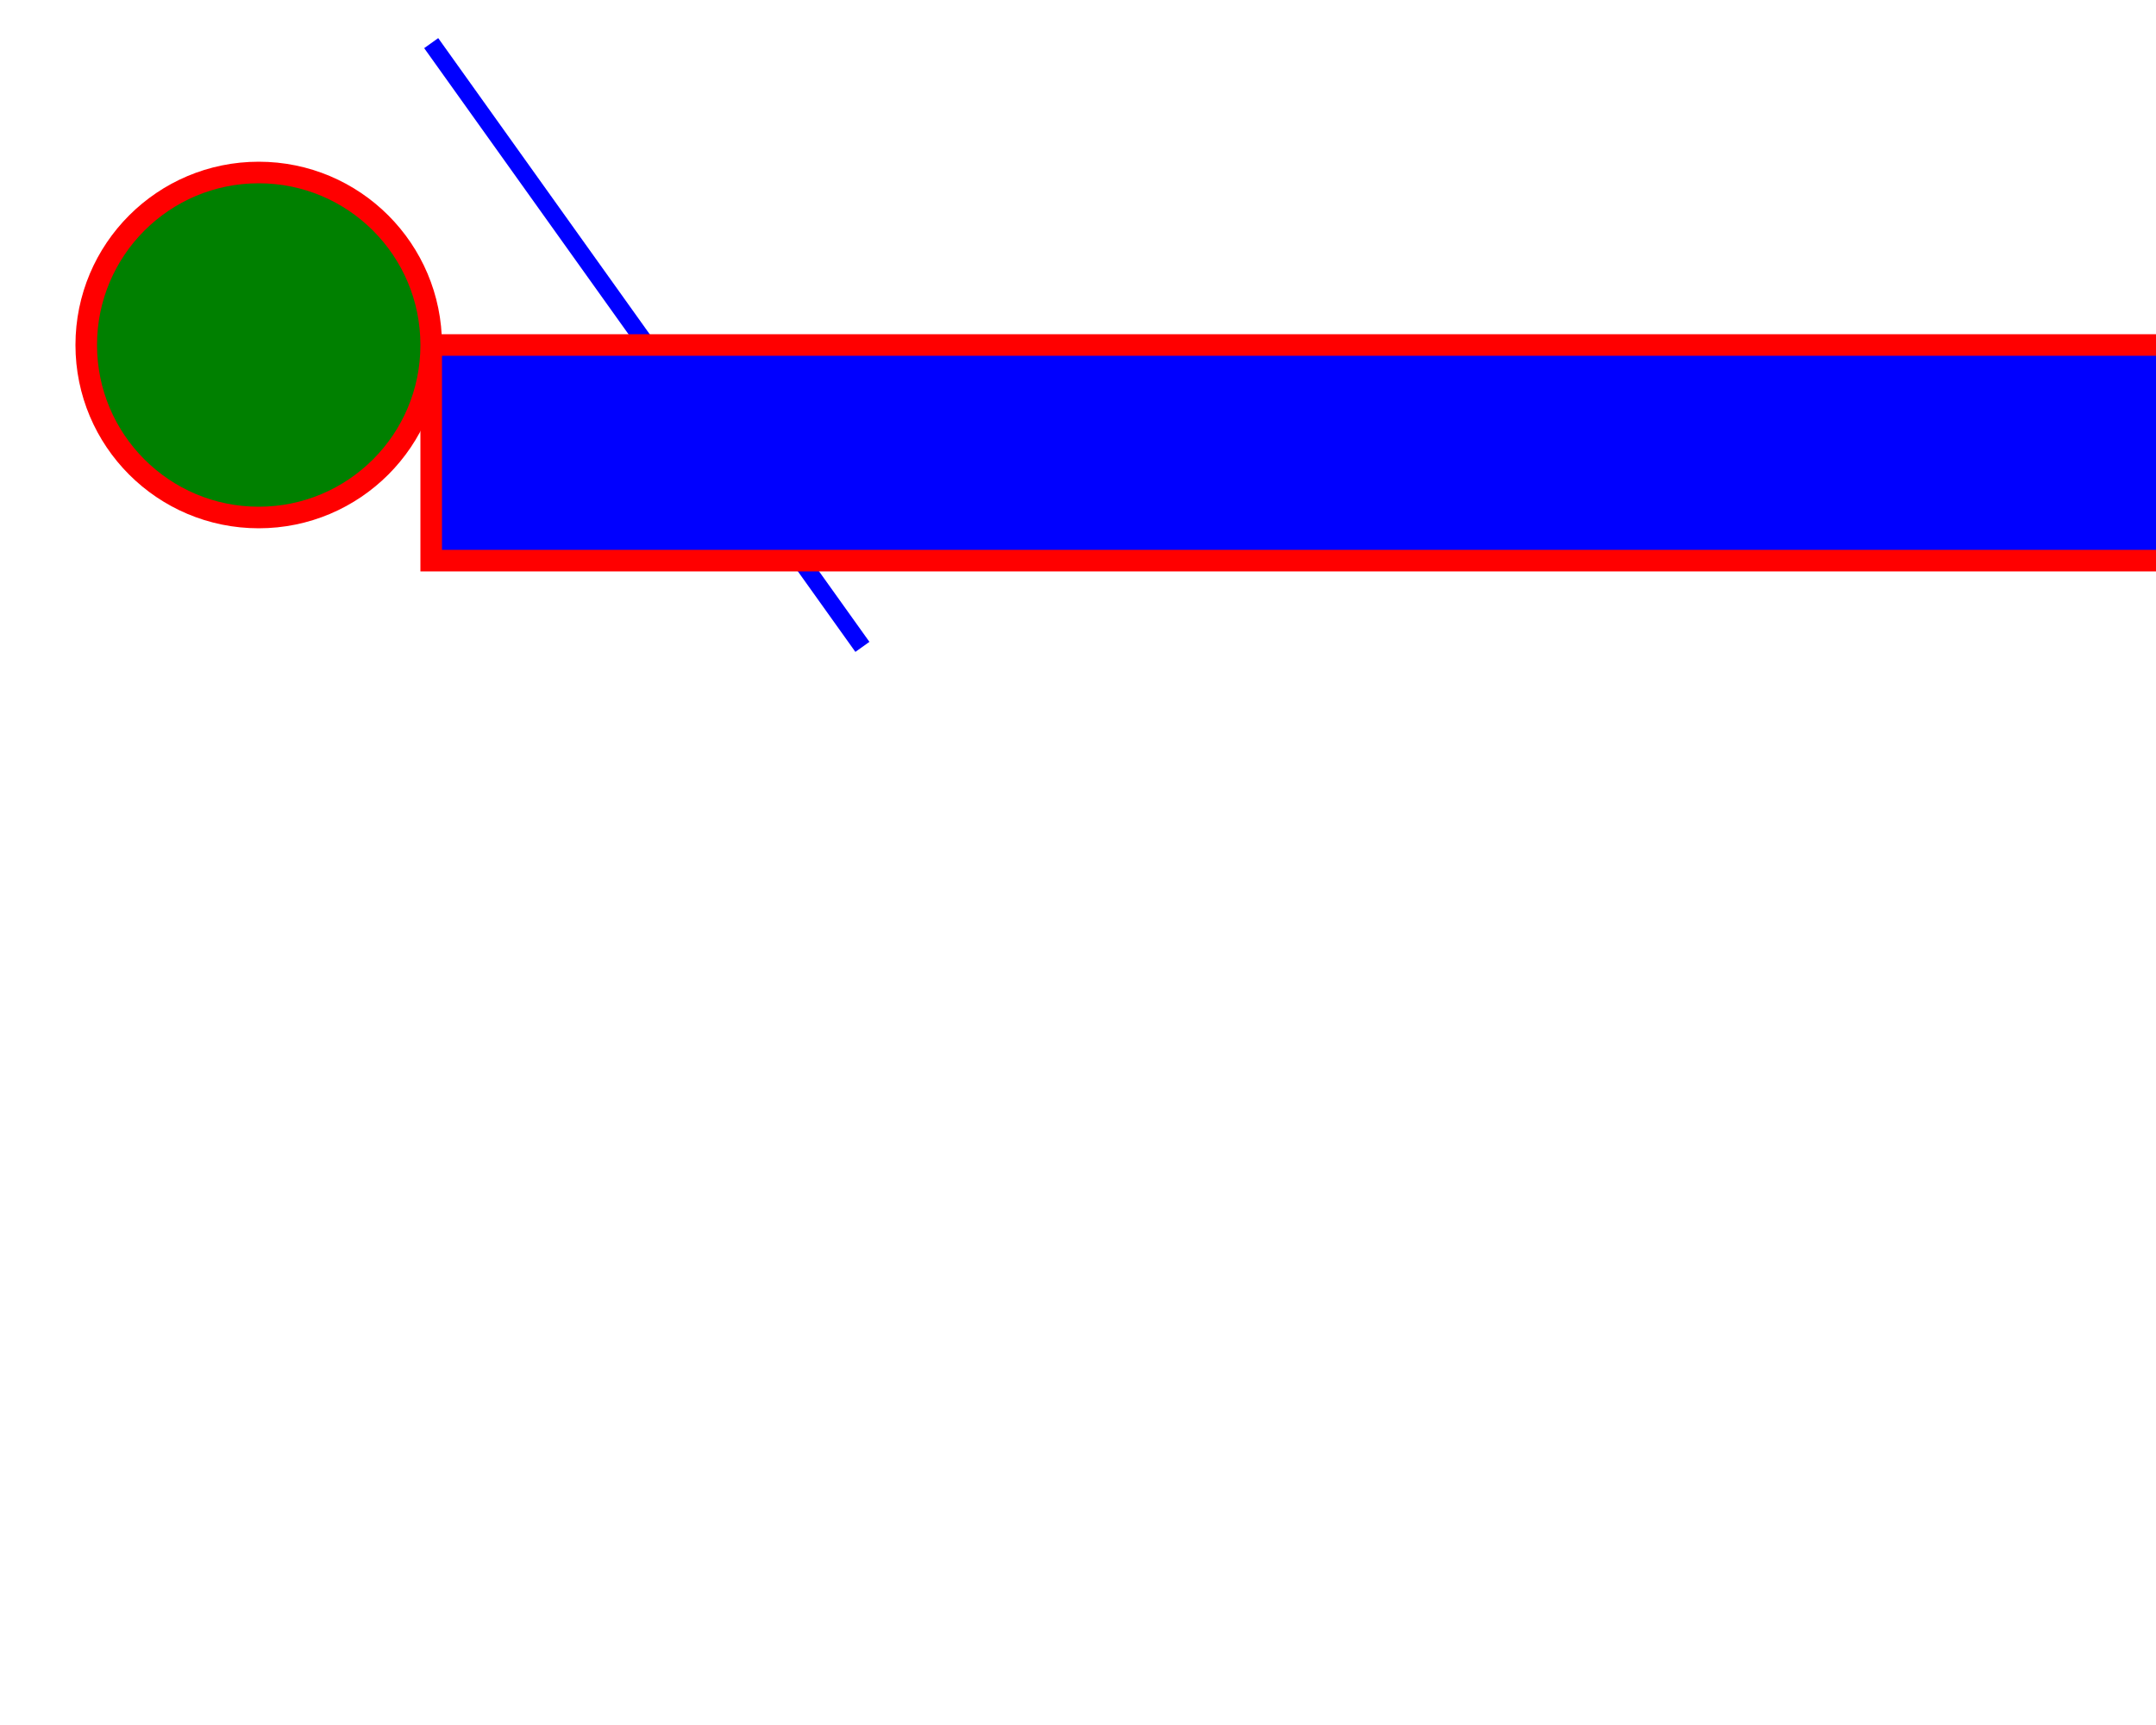
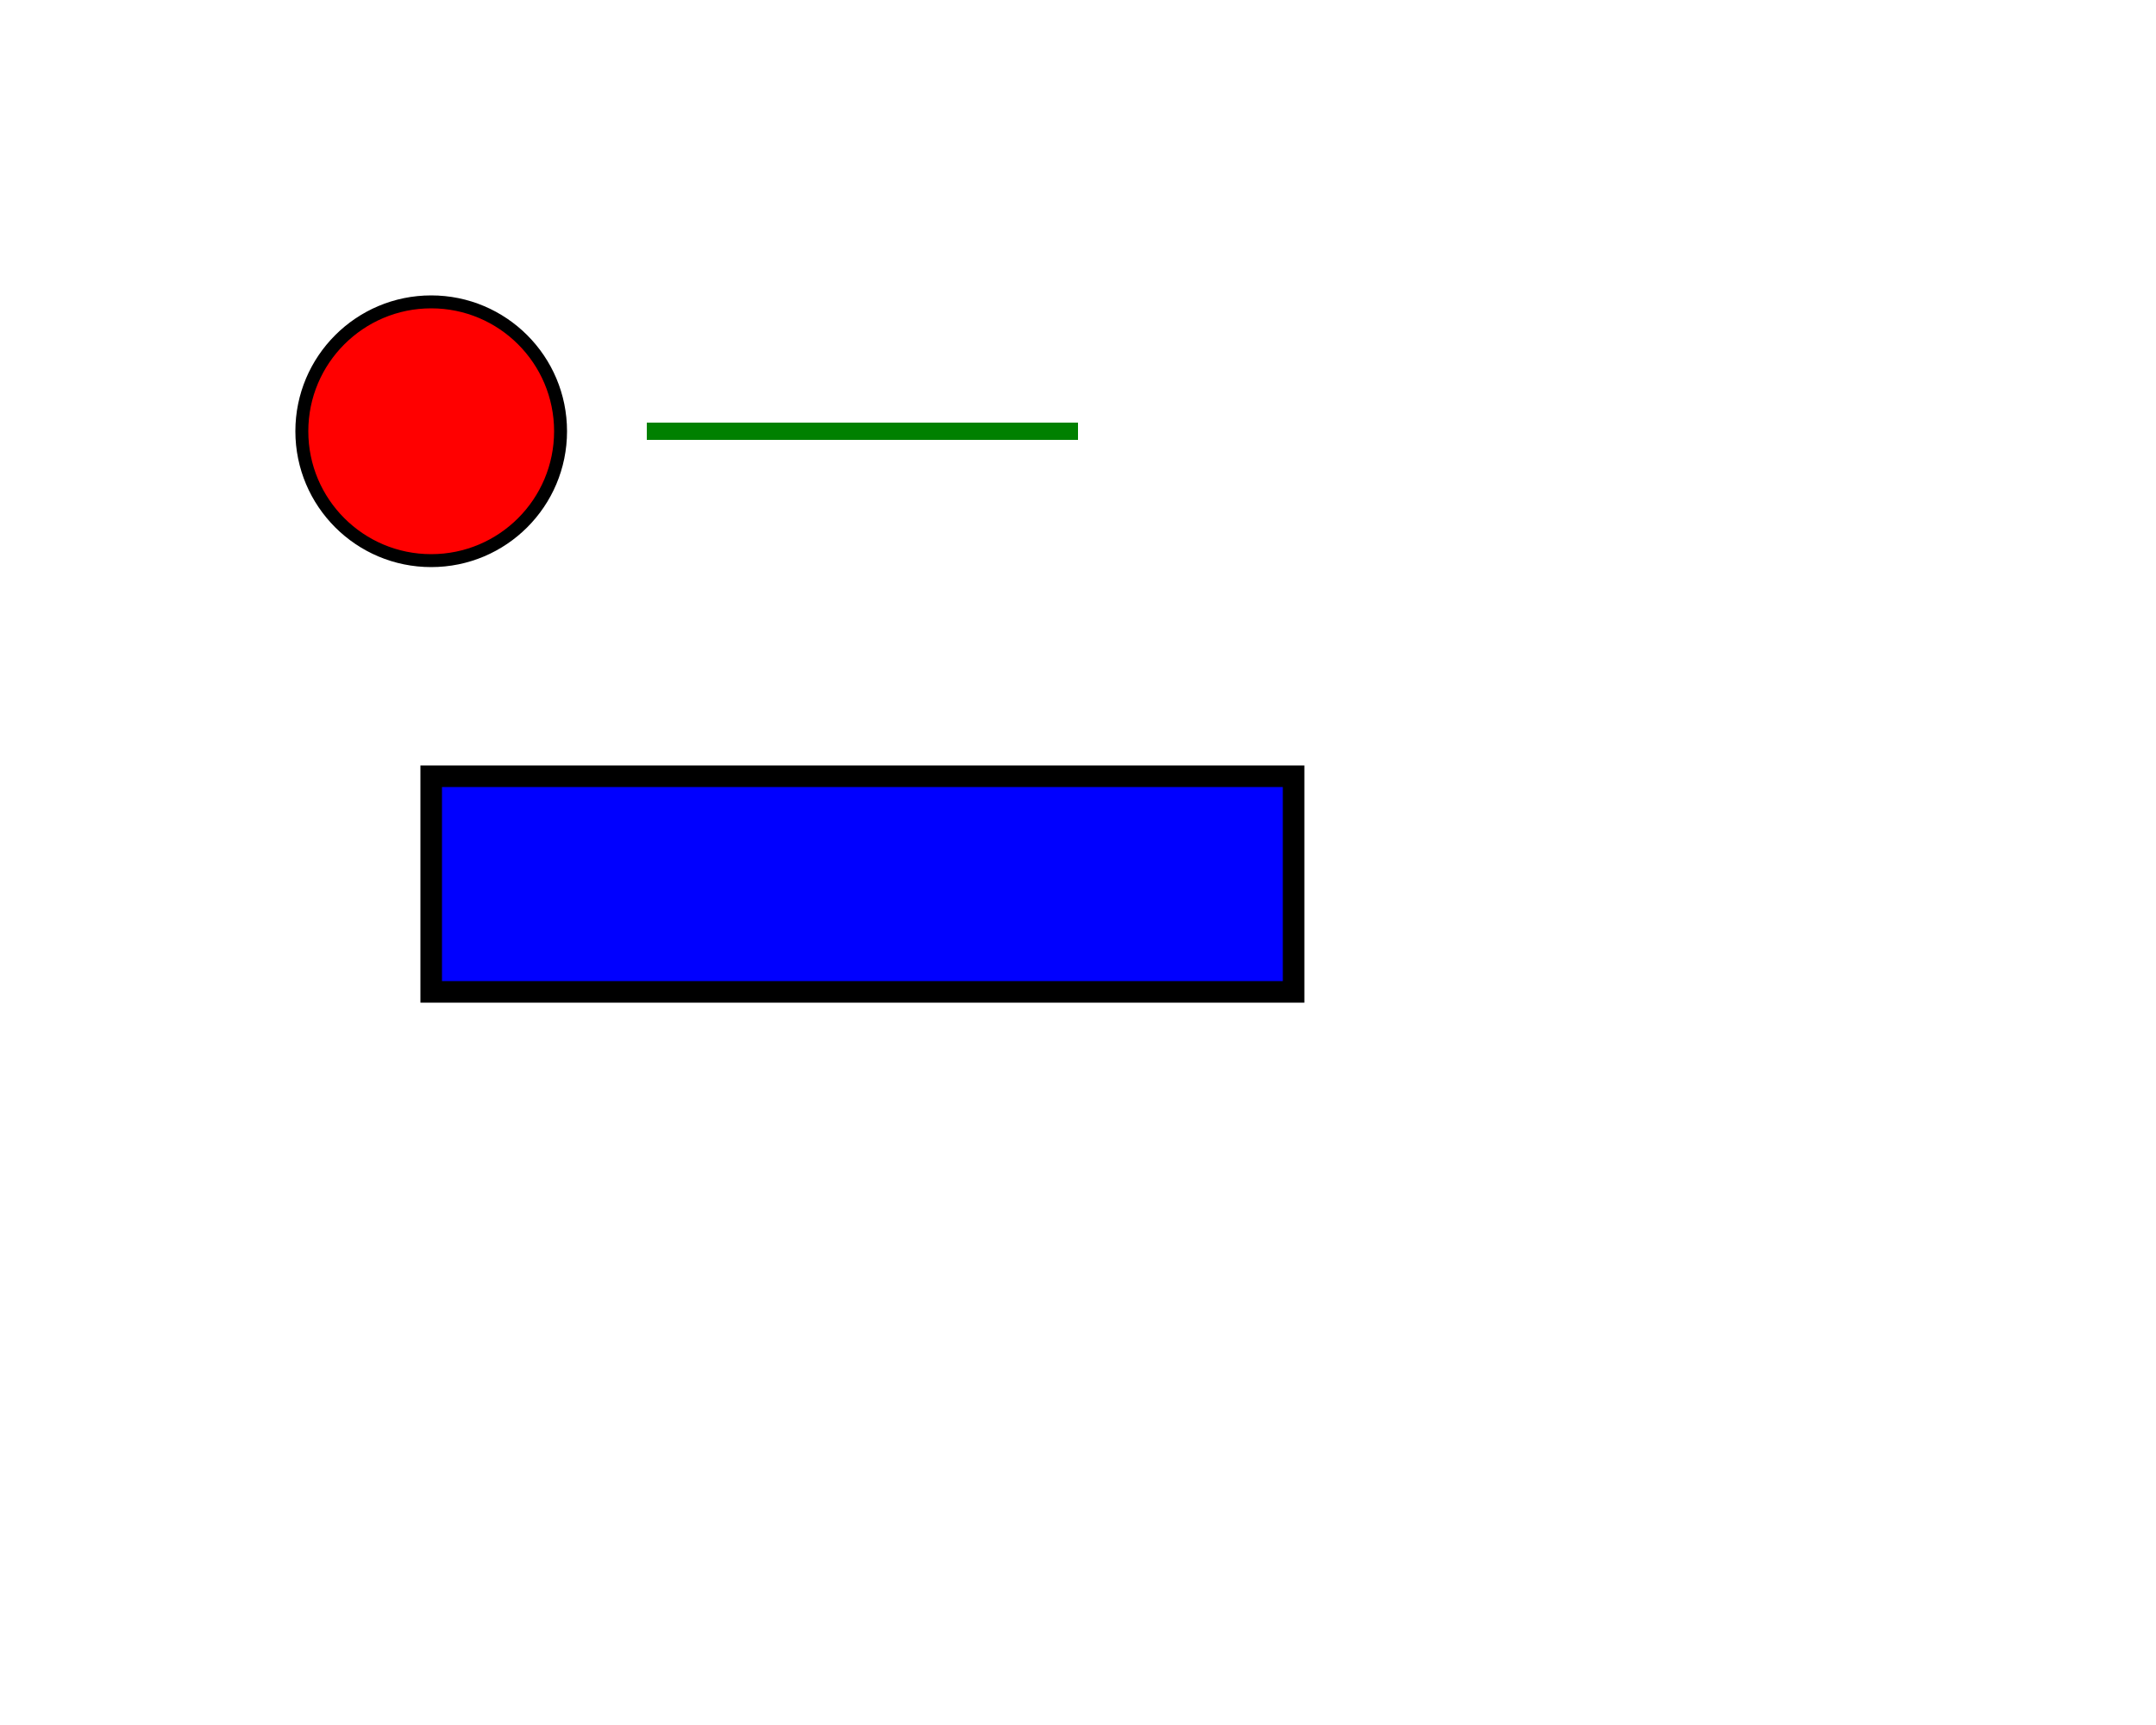
<svg xmlns="http://www.w3.org/2000/svg" height="400" width="500">
-   <line x1="100" y1="10" x2="200" y2="150" stroke="blue" stroke-width="4" fill="red" />
-   <rect x="100" y="80" width="1200" height="50" stroke="red" stroke-width="5" fill="blue" />
-   <circle cx="60" cy="80" r="40" stroke="red" stroke-width="5" fill="green" />
+   <rect x="100" y="180" width="200" height="50" stroke="black" stroke-width="5" fill="blue" />
+   <line x1="150" y1="100" x2="250" y2="100" stroke="green" stroke-width="4" fill="none" />
+   <circle cx="100" cy="100" r="30" stroke="black" stroke-width="3" fill="red" />
</svg>
